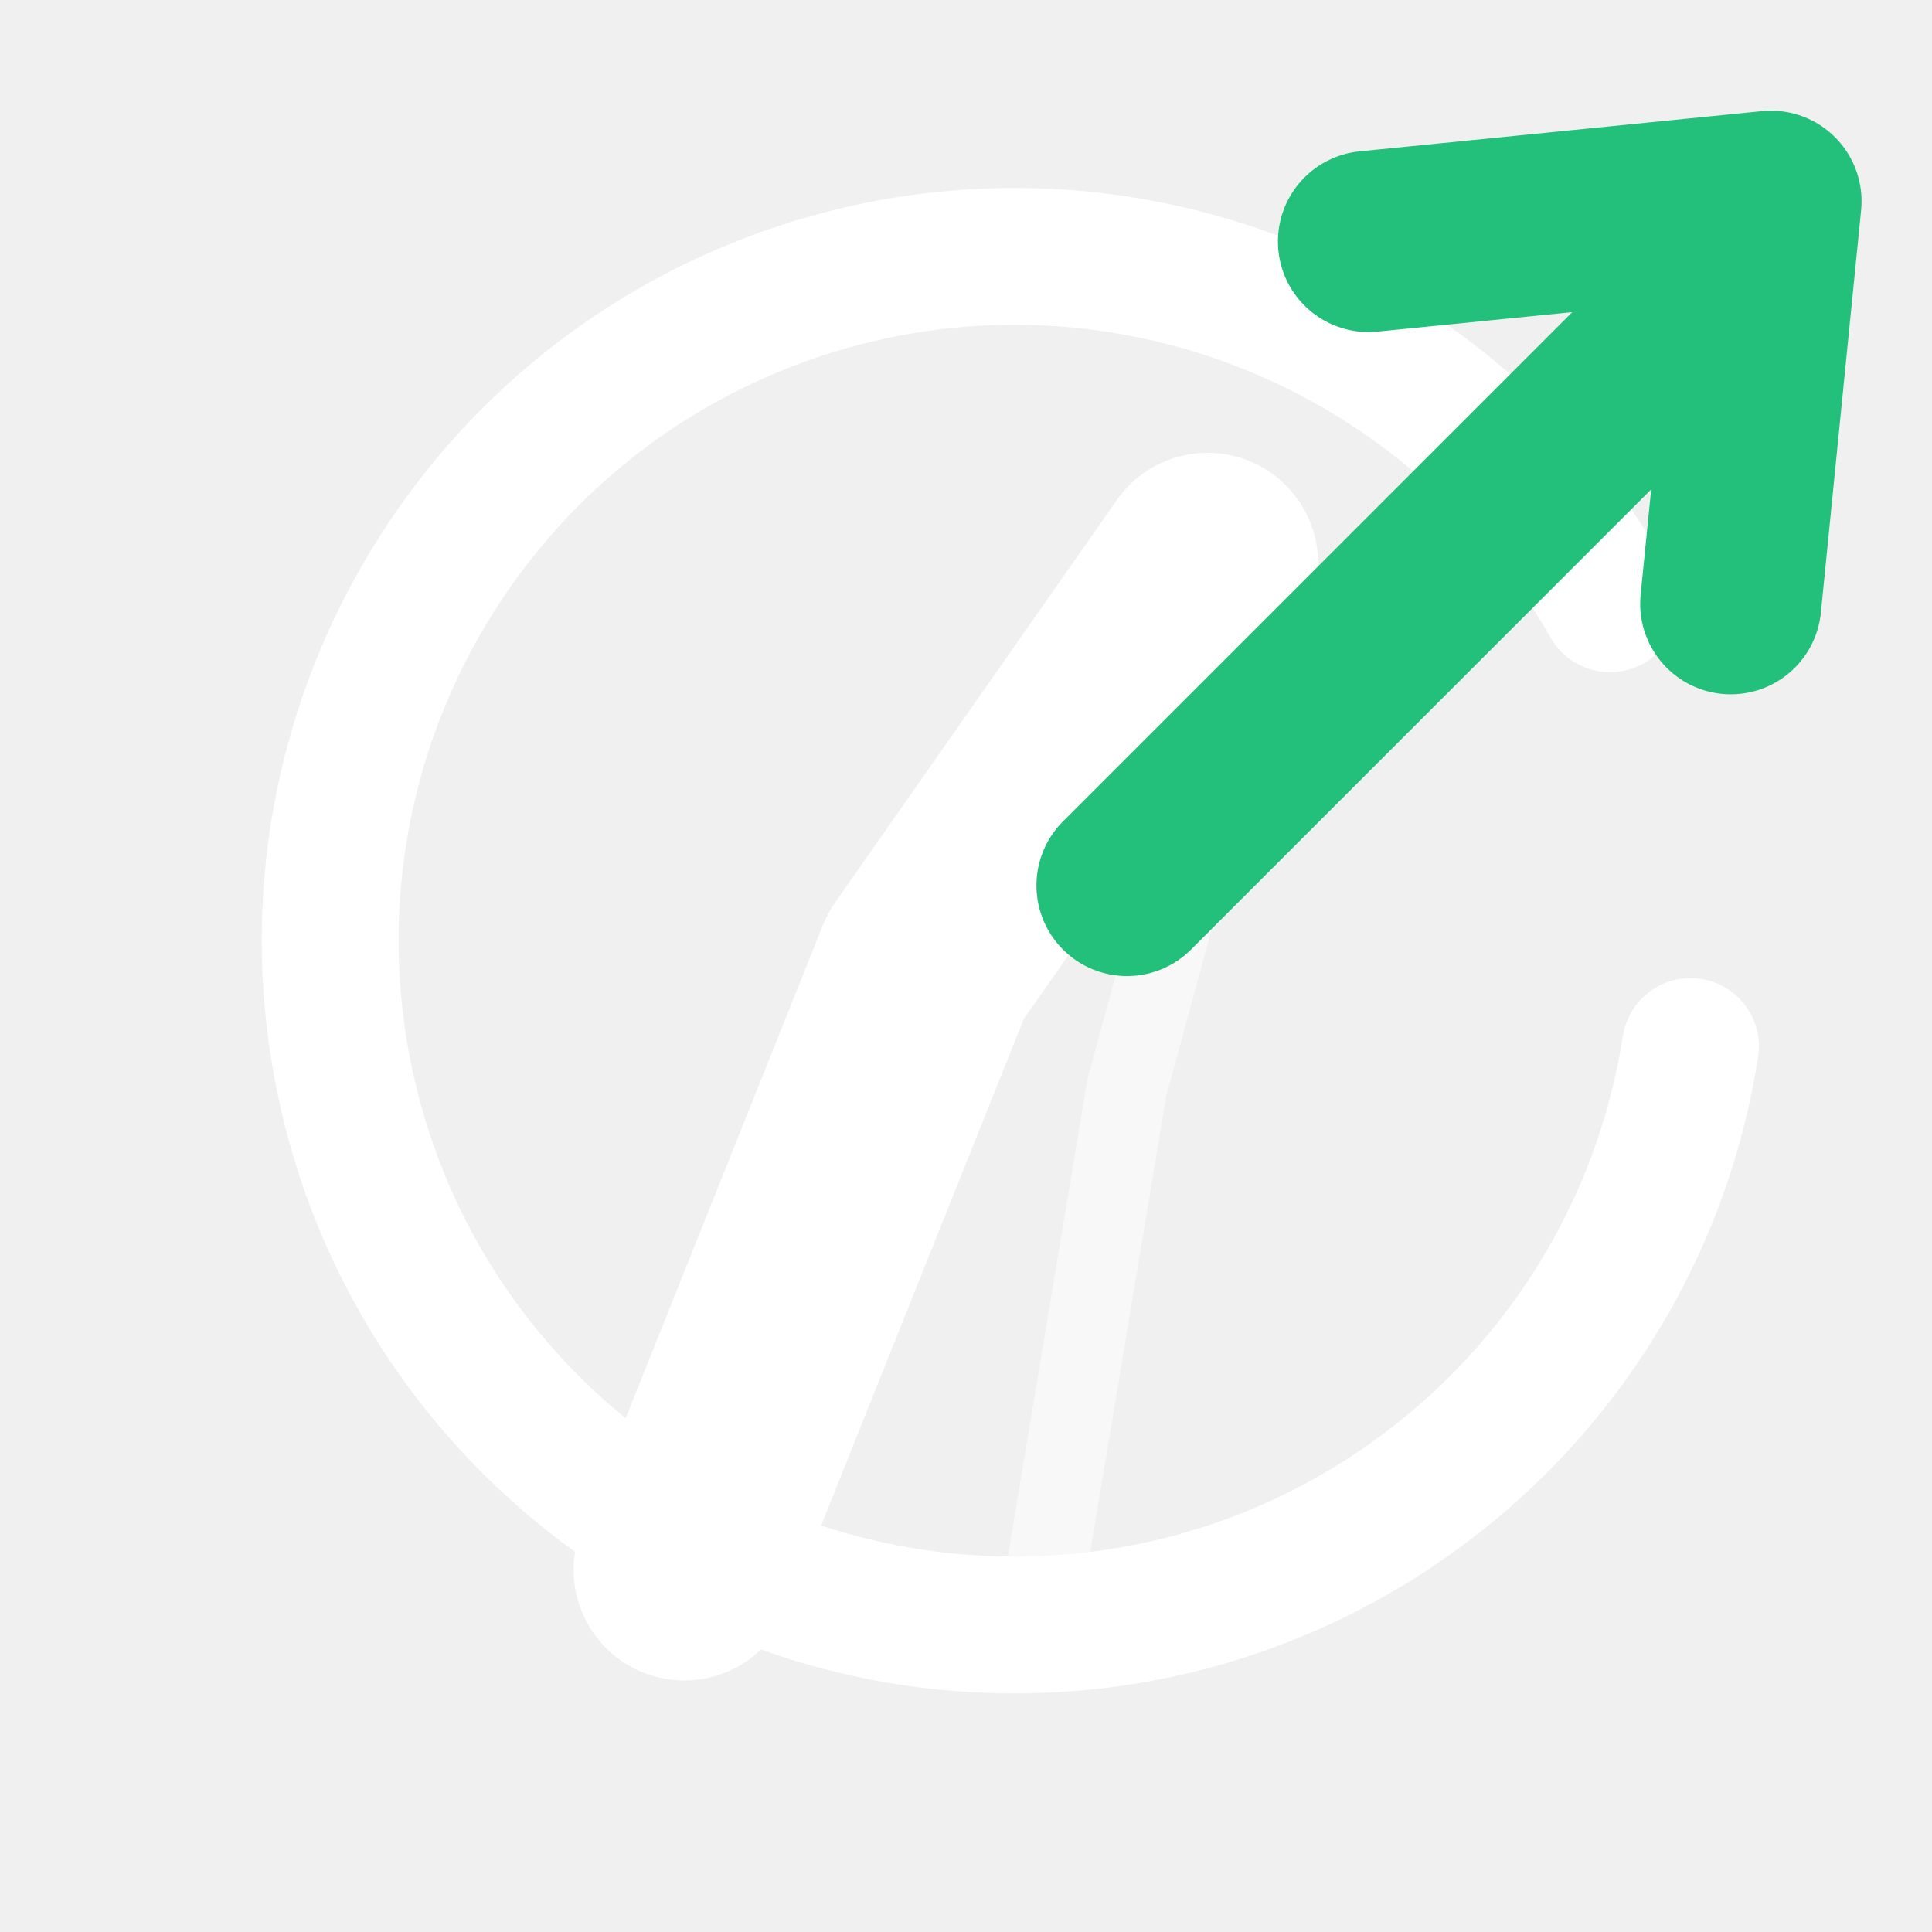
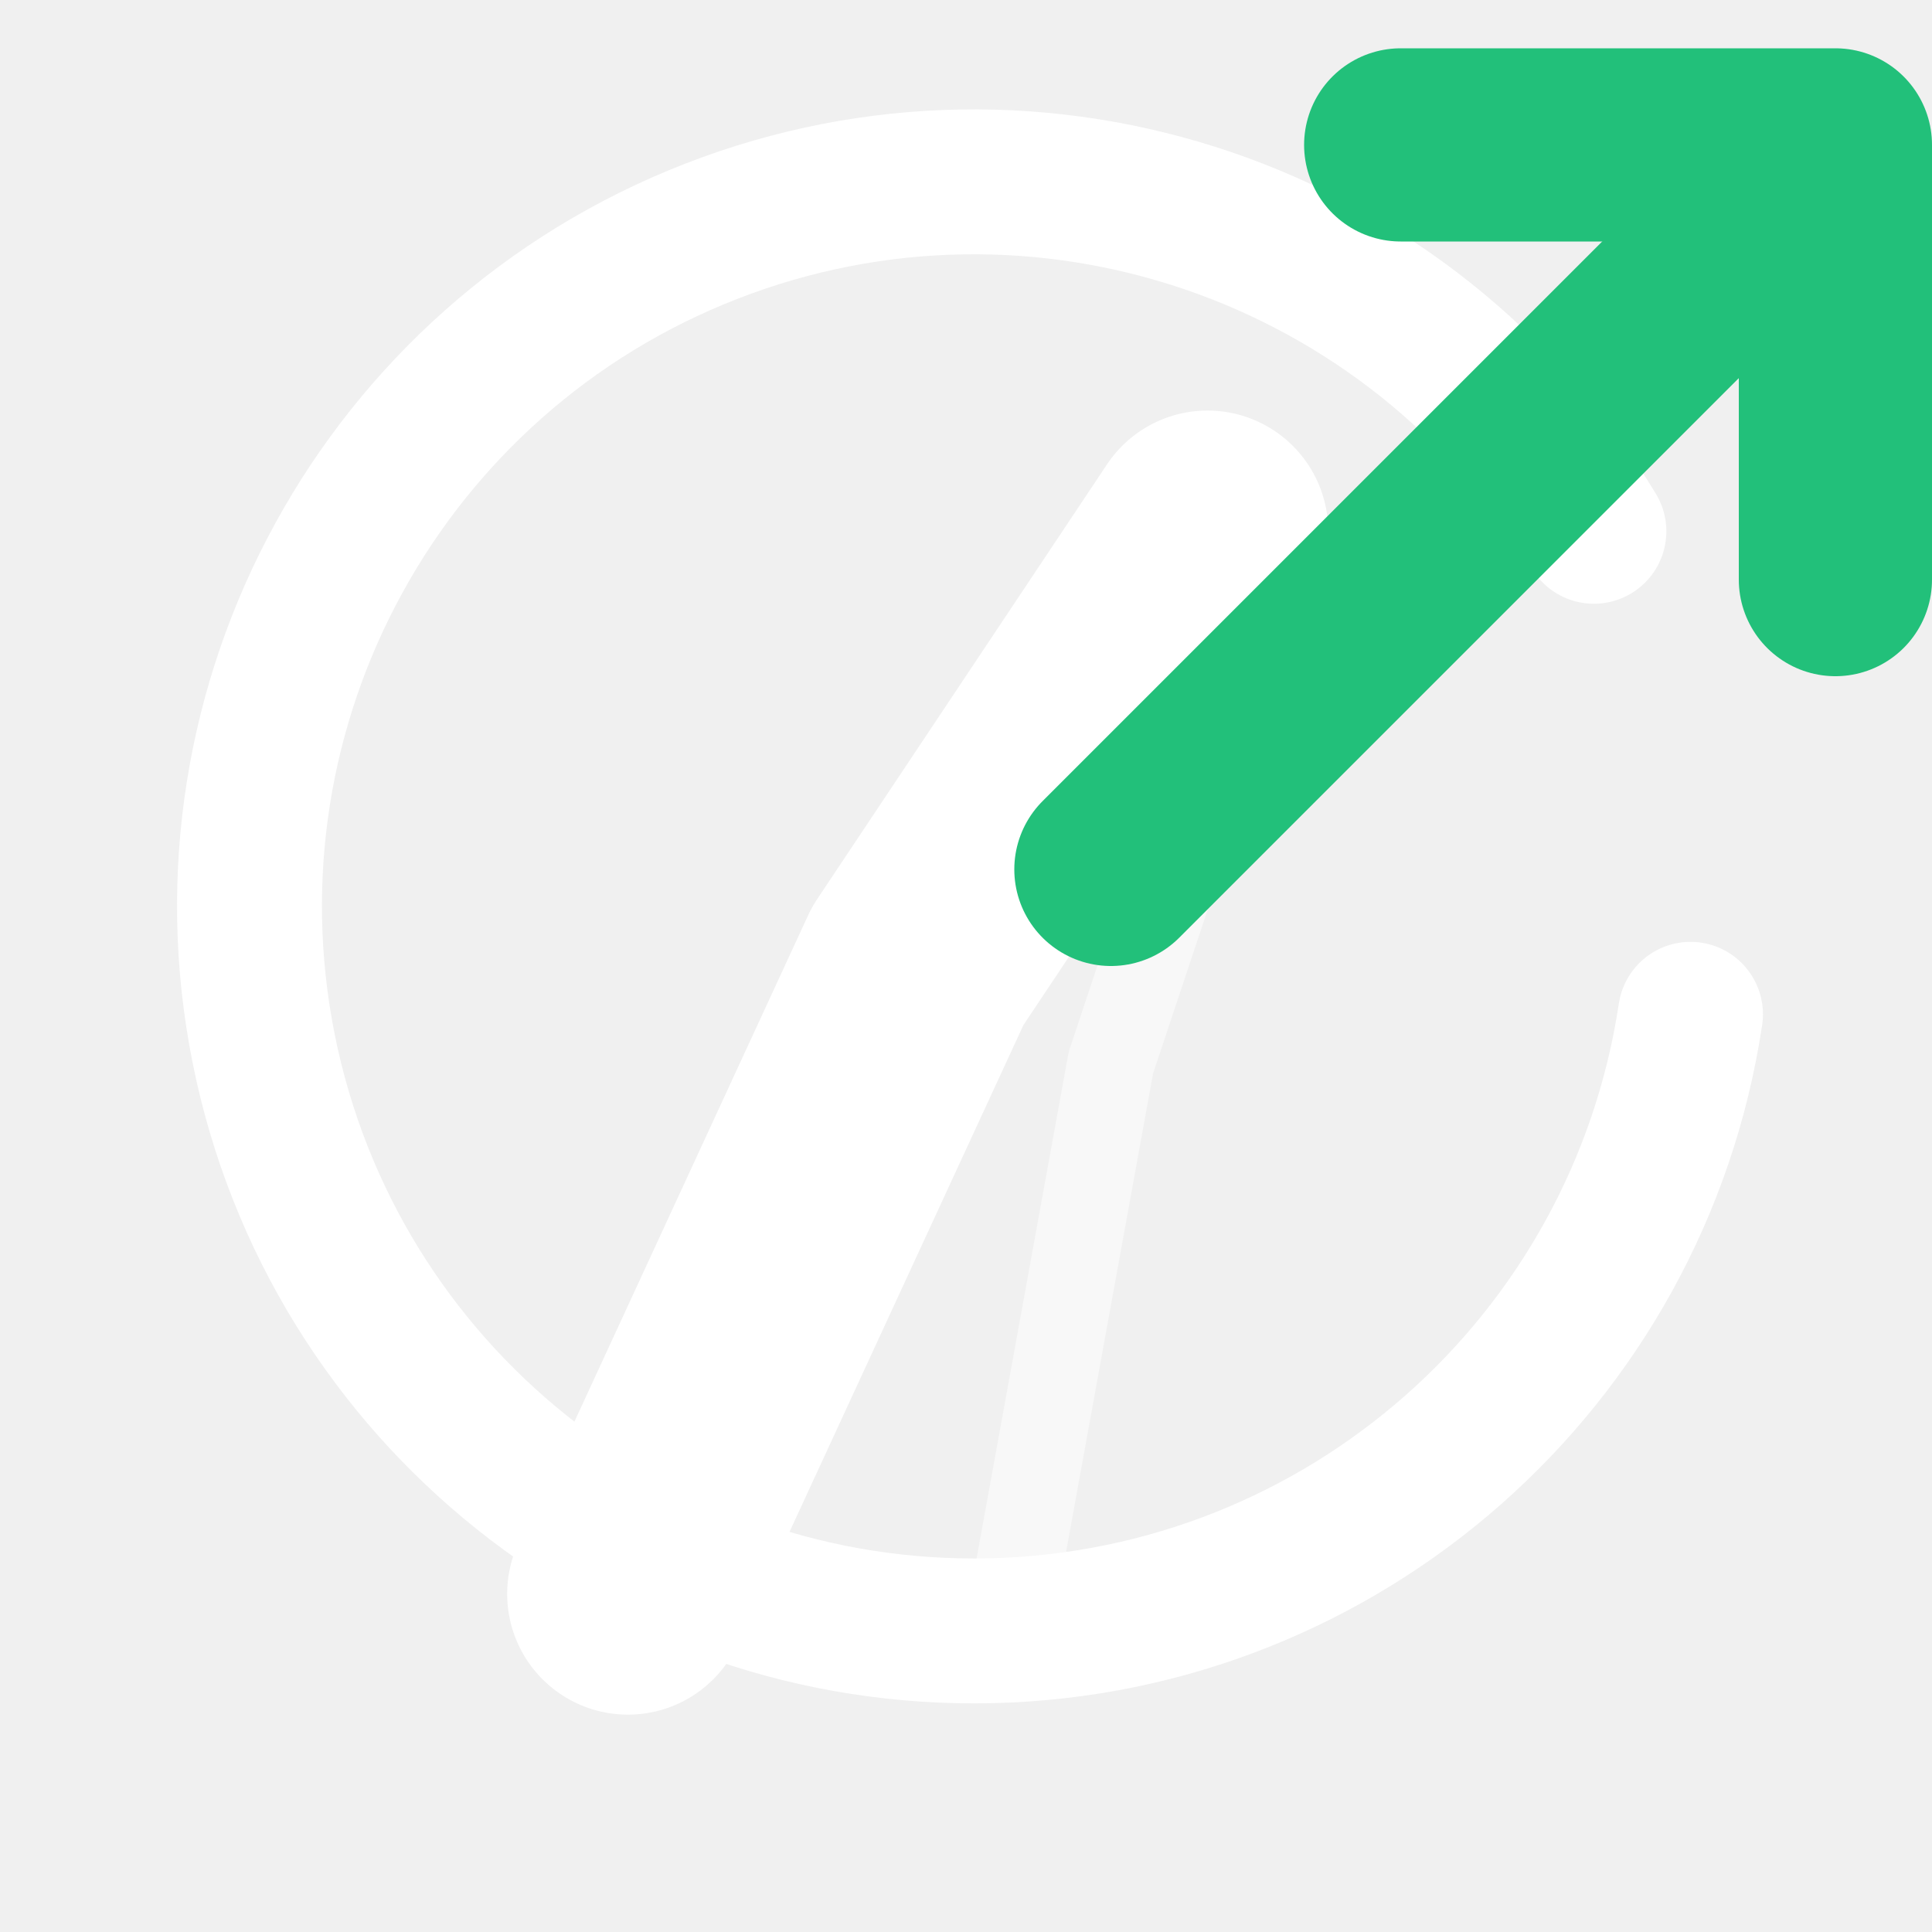
- <svg xmlns="http://www.w3.org/2000/svg" viewBox="0 0 48 48" role="img" aria-label="OfferReady">
-   <path d="M40 15 A17 17 0 1 0 42 26" fill="none" stroke="#ffffff" stroke-width="3.4" stroke-linecap="round" />
-   <path d="M17 39 L23 24 L30 14" fill="none" stroke="#ffffff" stroke-width="5.5" stroke-linecap="round" stroke-linejoin="round" />
-   <path d="M26 39 L28 27 L31 16" fill="none" stroke="#ffffff" stroke-width="2" stroke-linecap="round" stroke-linejoin="round" opacity="0.55" />
-   <path d="M28 22 L43 7" fill="none" stroke="#22c07a" stroke-width="4.5" stroke-linecap="round" />
-   <path d="M34 6 L44 5 L43 15" fill="none" stroke="#22c07a" stroke-width="4.5" stroke-linecap="round" stroke-linejoin="round" />
+ <svg xmlns="http://www.w3.org/2000/svg" viewBox="0 0 40 40" role="img" aria-label="OfferReady">
+   <path d="M33 11 A15 15 0 1 0 35 21" fill="none" stroke="#ffffff" stroke-width="3" stroke-linecap="round" />
+   <path d="M13 33 L19 20 L25 11" fill="none" stroke="#ffffff" stroke-width="5" stroke-linecap="round" stroke-linejoin="round" />
+   <path d="M21 33 L23 22 L26 13" fill="none" stroke="#ffffff" stroke-width="1.8" stroke-linecap="round" stroke-linejoin="round" opacity="0.5" />
+   <path d="M23 18 L37 4" fill="none" stroke="#22c07a" stroke-width="4" stroke-linecap="round" />
+   <path d="M29 3 L38 3 L38 12" fill="none" stroke="#22c07a" stroke-width="4" stroke-linecap="round" stroke-linejoin="round" />
</svg>
